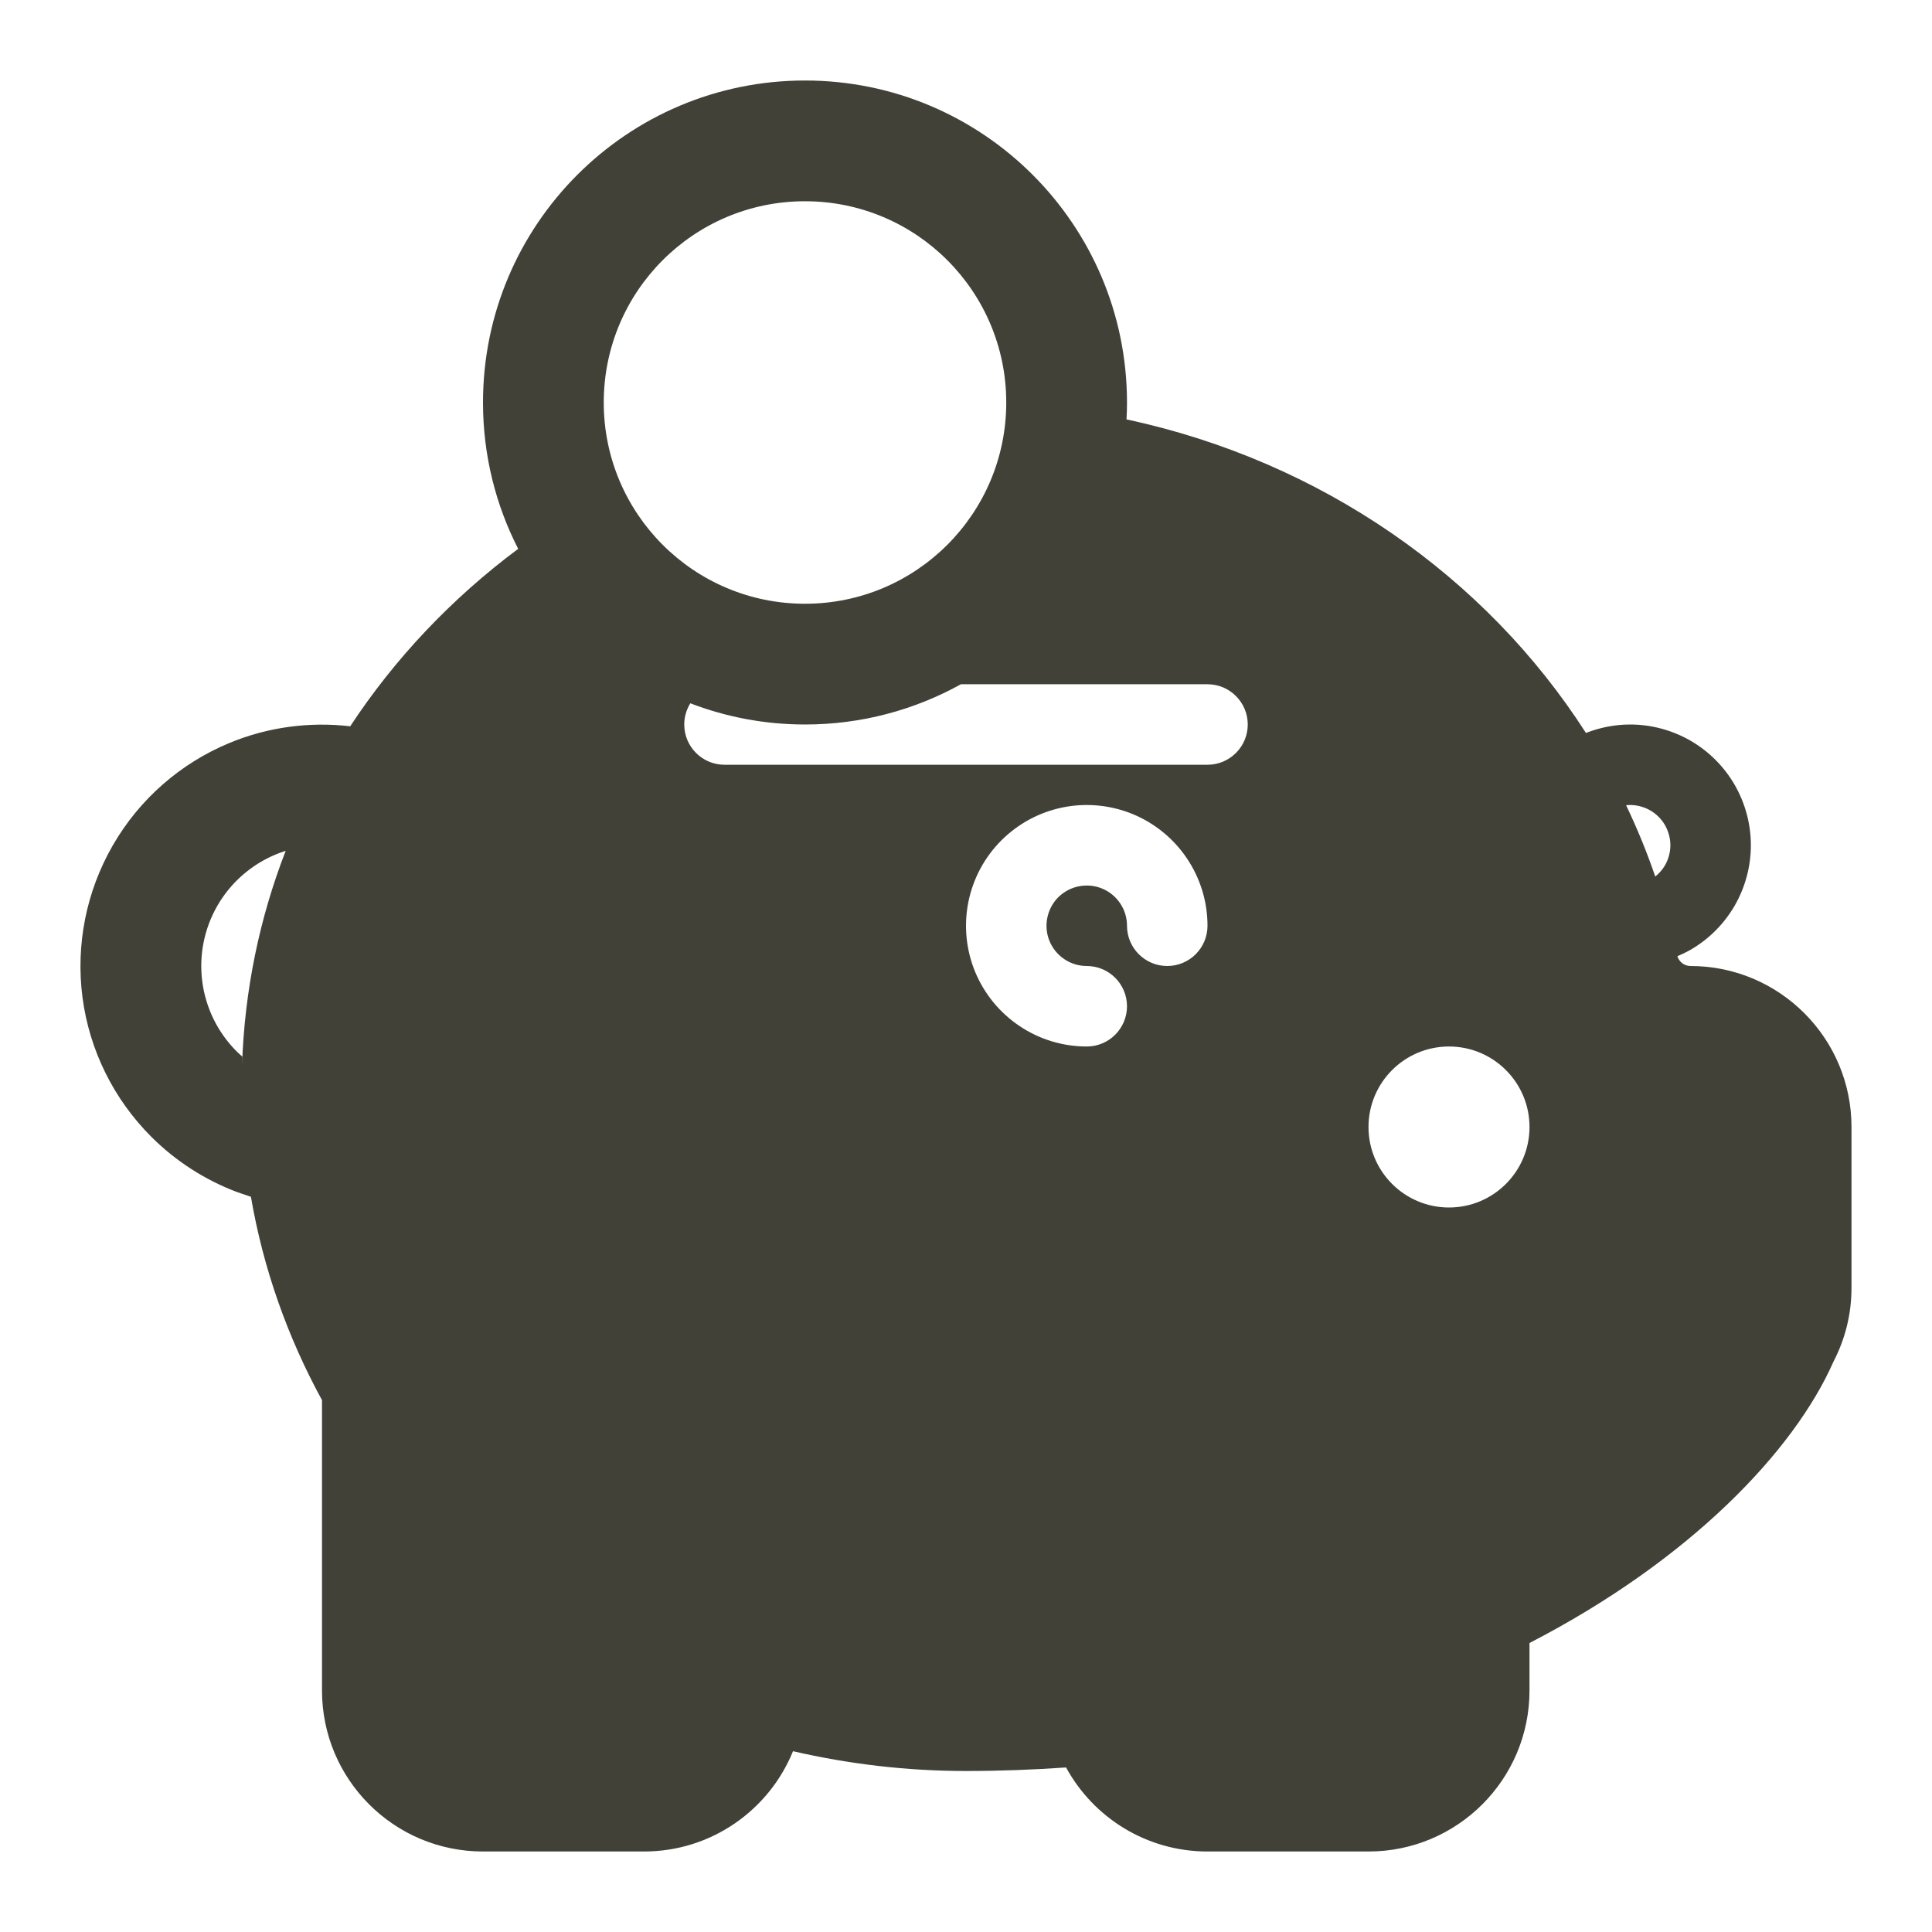
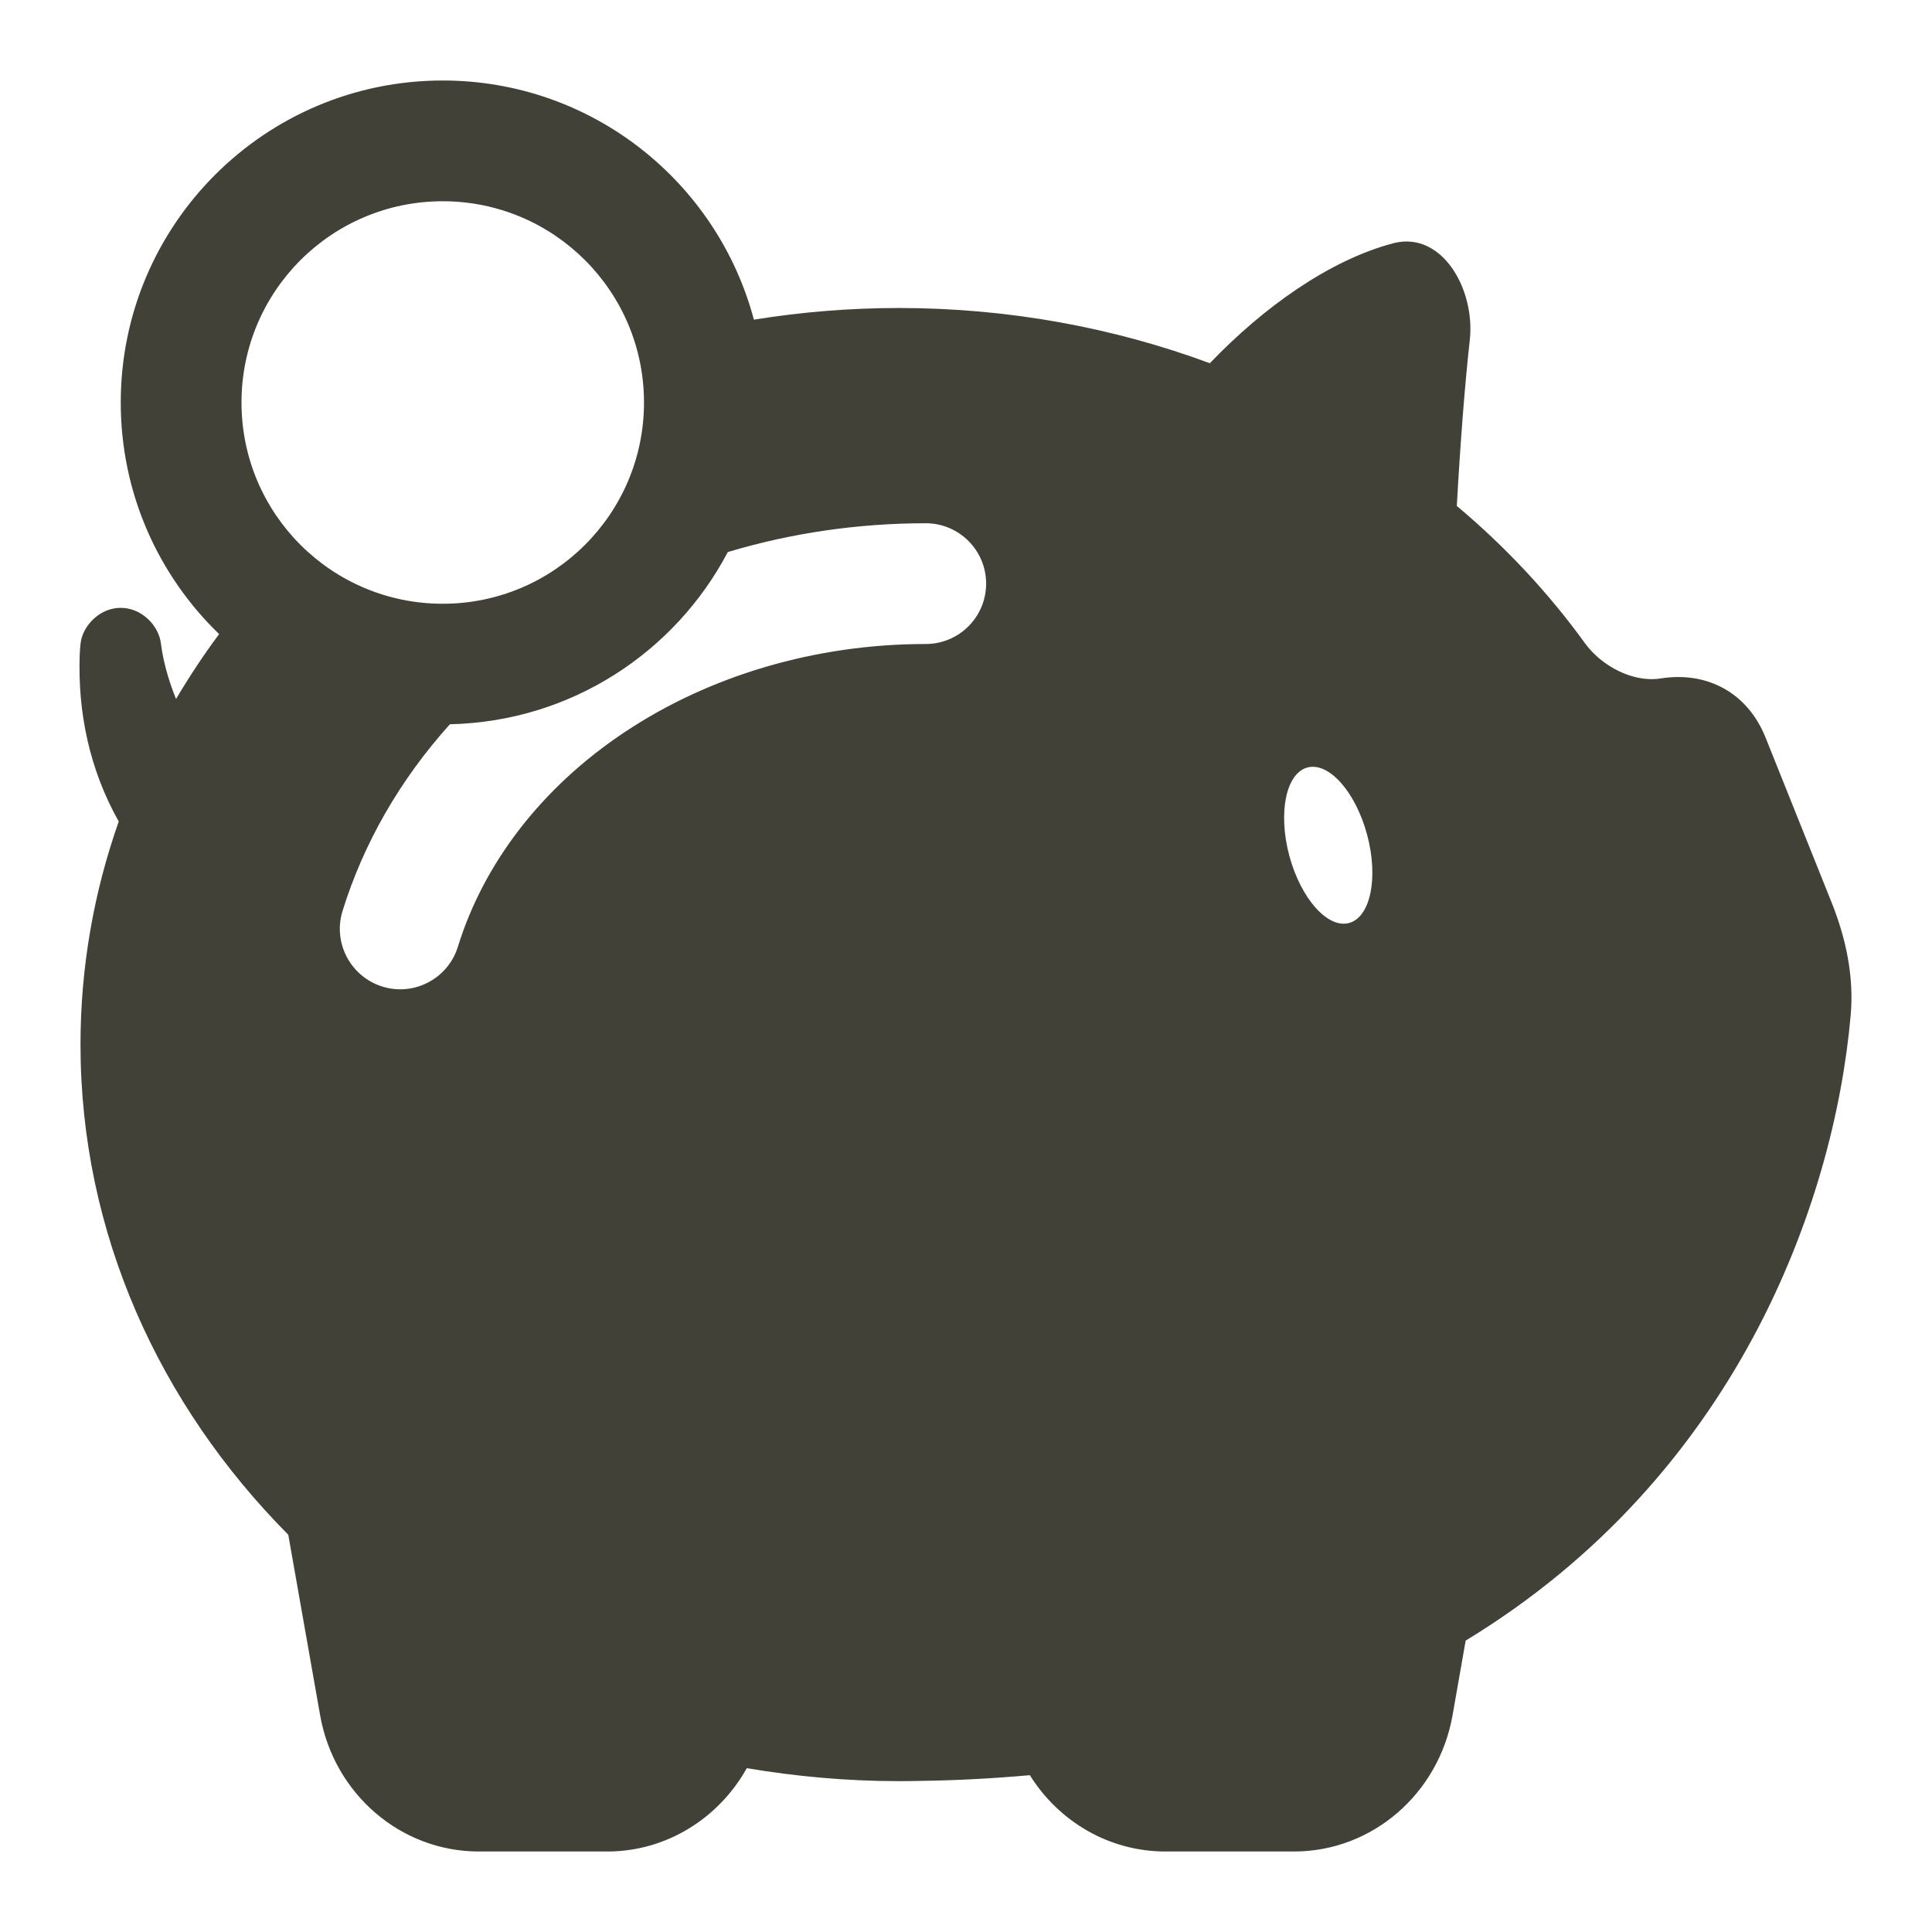
<svg xmlns="http://www.w3.org/2000/svg" width="24" height="24" viewBox="0 0 24 24" fill="none">
-   <path fill-rule="evenodd" clip-rule="evenodd" d="M10 1C12.209 1 14 2.791 14 5C14 5.07 13.998 5.14 13.994 5.21C16.41 5.727 18.456 7.162 19.701 9.105C19.875 9.037 20.061 9 20.25 9C20.513 9 20.772 9.07 21 9.201C21.228 9.333 21.417 9.522 21.549 9.75C21.68 9.978 21.75 10.237 21.75 10.5C21.75 10.763 21.68 11.022 21.549 11.25C21.417 11.478 21.228 11.667 21 11.799C20.947 11.829 20.892 11.855 20.837 11.879C20.86 11.95 20.924 12 21 12C22.104 12 23 12.896 23 14V16C23 16.331 22.918 16.642 22.775 16.917C22.285 18.026 20.997 19.379 19 20.41V21C19 22.105 18.104 23 17 23H15C14.242 23 13.582 22.578 13.243 21.956C12.84 21.984 12.425 22 12 22C11.259 22 10.54 21.913 9.851 21.754C9.554 22.485 8.837 23 8 23H6C4.895 23 4 22.105 4 21V17.393C3.574 16.613 3.271 15.764 3.117 14.867L2.944 14.808C2.547 14.658 2.183 14.425 1.879 14.121C1.412 13.654 1.111 13.046 1.025 12.392C0.939 11.737 1.072 11.072 1.402 10.5C1.732 9.928 2.242 9.481 2.851 9.229C3.327 9.032 3.843 8.963 4.349 9.022C4.348 9.025 4.347 9.027 4.346 9.029C4.902 8.182 5.611 7.433 6.437 6.818C6.158 6.273 6 5.655 6 5C6 2.791 7.791 1 10 1ZM18 13C17.448 13 17 13.448 17 14C17 14.552 17.448 15 18 15C18.552 15 19 14.552 19 14C19 13.448 18.552 13 18 13ZM3.426 10.614C3.121 10.741 2.866 10.964 2.701 11.25C2.536 11.536 2.47 11.868 2.513 12.195C2.556 12.523 2.706 12.827 2.939 13.06C2.962 13.083 2.986 13.104 3.01 13.125C3.008 13.159 3.008 13.194 3.007 13.229C3.038 12.3 3.224 11.408 3.546 10.577L3.549 10.569C3.507 10.582 3.466 10.598 3.426 10.614ZM14.074 10.114C13.8 10.001 13.498 9.971 13.207 10.029C12.916 10.087 12.649 10.23 12.439 10.44C12.23 10.649 12.087 10.916 12.029 11.207C11.971 11.498 12.001 11.8 12.114 12.074C12.228 12.348 12.42 12.582 12.667 12.747C12.913 12.912 13.203 13 13.5 13C13.776 13 14 12.776 14 12.5C14 12.224 13.776 12 13.5 12C13.401 12 13.305 11.971 13.223 11.916C13.14 11.861 13.076 11.783 13.038 11.691C13 11.6 12.99 11.499 13.01 11.402C13.029 11.306 13.076 11.216 13.146 11.146C13.216 11.077 13.305 11.029 13.402 11.01C13.499 10.991 13.6 11 13.691 11.038C13.783 11.076 13.861 11.14 13.916 11.223C13.971 11.305 14 11.401 14 11.5C14 11.776 14.224 12 14.5 12C14.776 12 15 11.776 15 11.5C15 11.203 14.912 10.914 14.747 10.667C14.582 10.42 14.348 10.228 14.074 10.114ZM20.2 10.003C20.337 10.29 20.459 10.585 20.562 10.889C20.61 10.85 20.651 10.804 20.683 10.75C20.726 10.674 20.75 10.588 20.75 10.5C20.75 10.412 20.726 10.326 20.683 10.25C20.639 10.174 20.576 10.111 20.5 10.067C20.424 10.024 20.337 10 20.25 10C20.233 10 20.216 10.001 20.2 10.003ZM11.937 8.5C11.363 8.818 10.703 9 10 9C9.497 9 9.017 8.906 8.574 8.736L8.575 8.737C8.528 8.814 8.5 8.904 8.5 9C8.5 9.276 8.724 9.5 9 9.5H15C15.276 9.5 15.5 9.276 15.5 9C15.5 8.724 15.276 8.5 15 8.5H11.937ZM10 2.5C8.619 2.5 7.5 3.619 7.5 5C7.5 6.381 8.619 7.5 10 7.5C11.381 7.5 12.5 6.381 12.5 5C12.5 3.619 11.381 2.5 10 2.5Z" fill="#424138" />
+   <path fill-rule="evenodd" clip-rule="evenodd" d="M5.5 1C7.353 1 8.911 2.261 9.365 3.971C9.949 3.877 10.55 3.826 11.165 3.826C12.533 3.826 13.838 4.071 15.029 4.512C15.7 3.812 16.516 3.232 17.306 3.022C17.909 2.863 18.329 3.59 18.258 4.226C18.196 4.785 18.141 5.497 18.097 6.285C18.701 6.792 19.236 7.364 19.688 7.989C19.895 8.275 20.287 8.482 20.628 8.428C21.206 8.336 21.709 8.605 21.932 9.161L22.755 11.216C22.932 11.659 23.032 12.133 22.99 12.61C22.783 14.963 21.556 18.346 18.207 20.38L18.044 21.309C17.87 22.288 17.042 23 16.075 23H14.477C13.774 23 13.15 22.624 12.793 22.052C12.356 22.091 11.901 22.117 11.429 22.123C11.342 22.125 11.253 22.126 11.165 22.126C10.52 22.126 9.889 22.068 9.277 21.965C8.93 22.585 8.281 23 7.544 23H5.946C4.979 22.999 4.15 22.287 3.977 21.309L3.581 19.065C1.977 17.448 1 15.315 1 12.976C1 12.01 1.167 11.079 1.475 10.205C1.107 9.551 0.966 8.84 0.99 8.14C0.992 8.093 0.995 8.046 1 8C1.012 7.881 1.076 7.766 1.17 7.682C1.263 7.597 1.38 7.551 1.5 7.551C1.619 7.551 1.736 7.597 1.83 7.682C1.923 7.766 1.987 7.881 2 8C2.004 8.031 2.009 8.063 2.014 8.095C2.05 8.296 2.11 8.494 2.187 8.683C2.351 8.406 2.529 8.136 2.722 7.877C1.969 7.15 1.5 6.13 1.5 5C1.5 2.791 3.291 1 5.5 1ZM11.5 6.5C10.657 6.5 9.826 6.622 9.041 6.858C8.384 8.106 7.09 8.964 5.589 8.997C4.973 9.681 4.518 10.469 4.255 11.317C4.133 11.713 4.355 12.133 4.751 12.256C5.146 12.378 5.566 12.156 5.688 11.761C6.004 10.738 6.715 9.789 7.764 9.092C8.815 8.393 10.129 8 11.5 8C11.914 8 12.25 7.664 12.25 7.25C12.25 6.836 11.914 6.5 11.5 6.5ZM16.241 9.534C15.975 9.606 15.874 10.096 16.016 10.629C16.159 11.162 16.492 11.537 16.758 11.466C17.025 11.394 17.126 10.904 16.983 10.37C16.84 9.837 16.508 9.463 16.241 9.534ZM5.5 2.5C4.119 2.5 3 3.619 3 5C3 6.381 4.119 7.5 5.5 7.5C6.88 7.5 8 6.381 8 5C8 3.619 6.88 2.5 5.5 2.5Z" fill="#424138" />
</svg>
